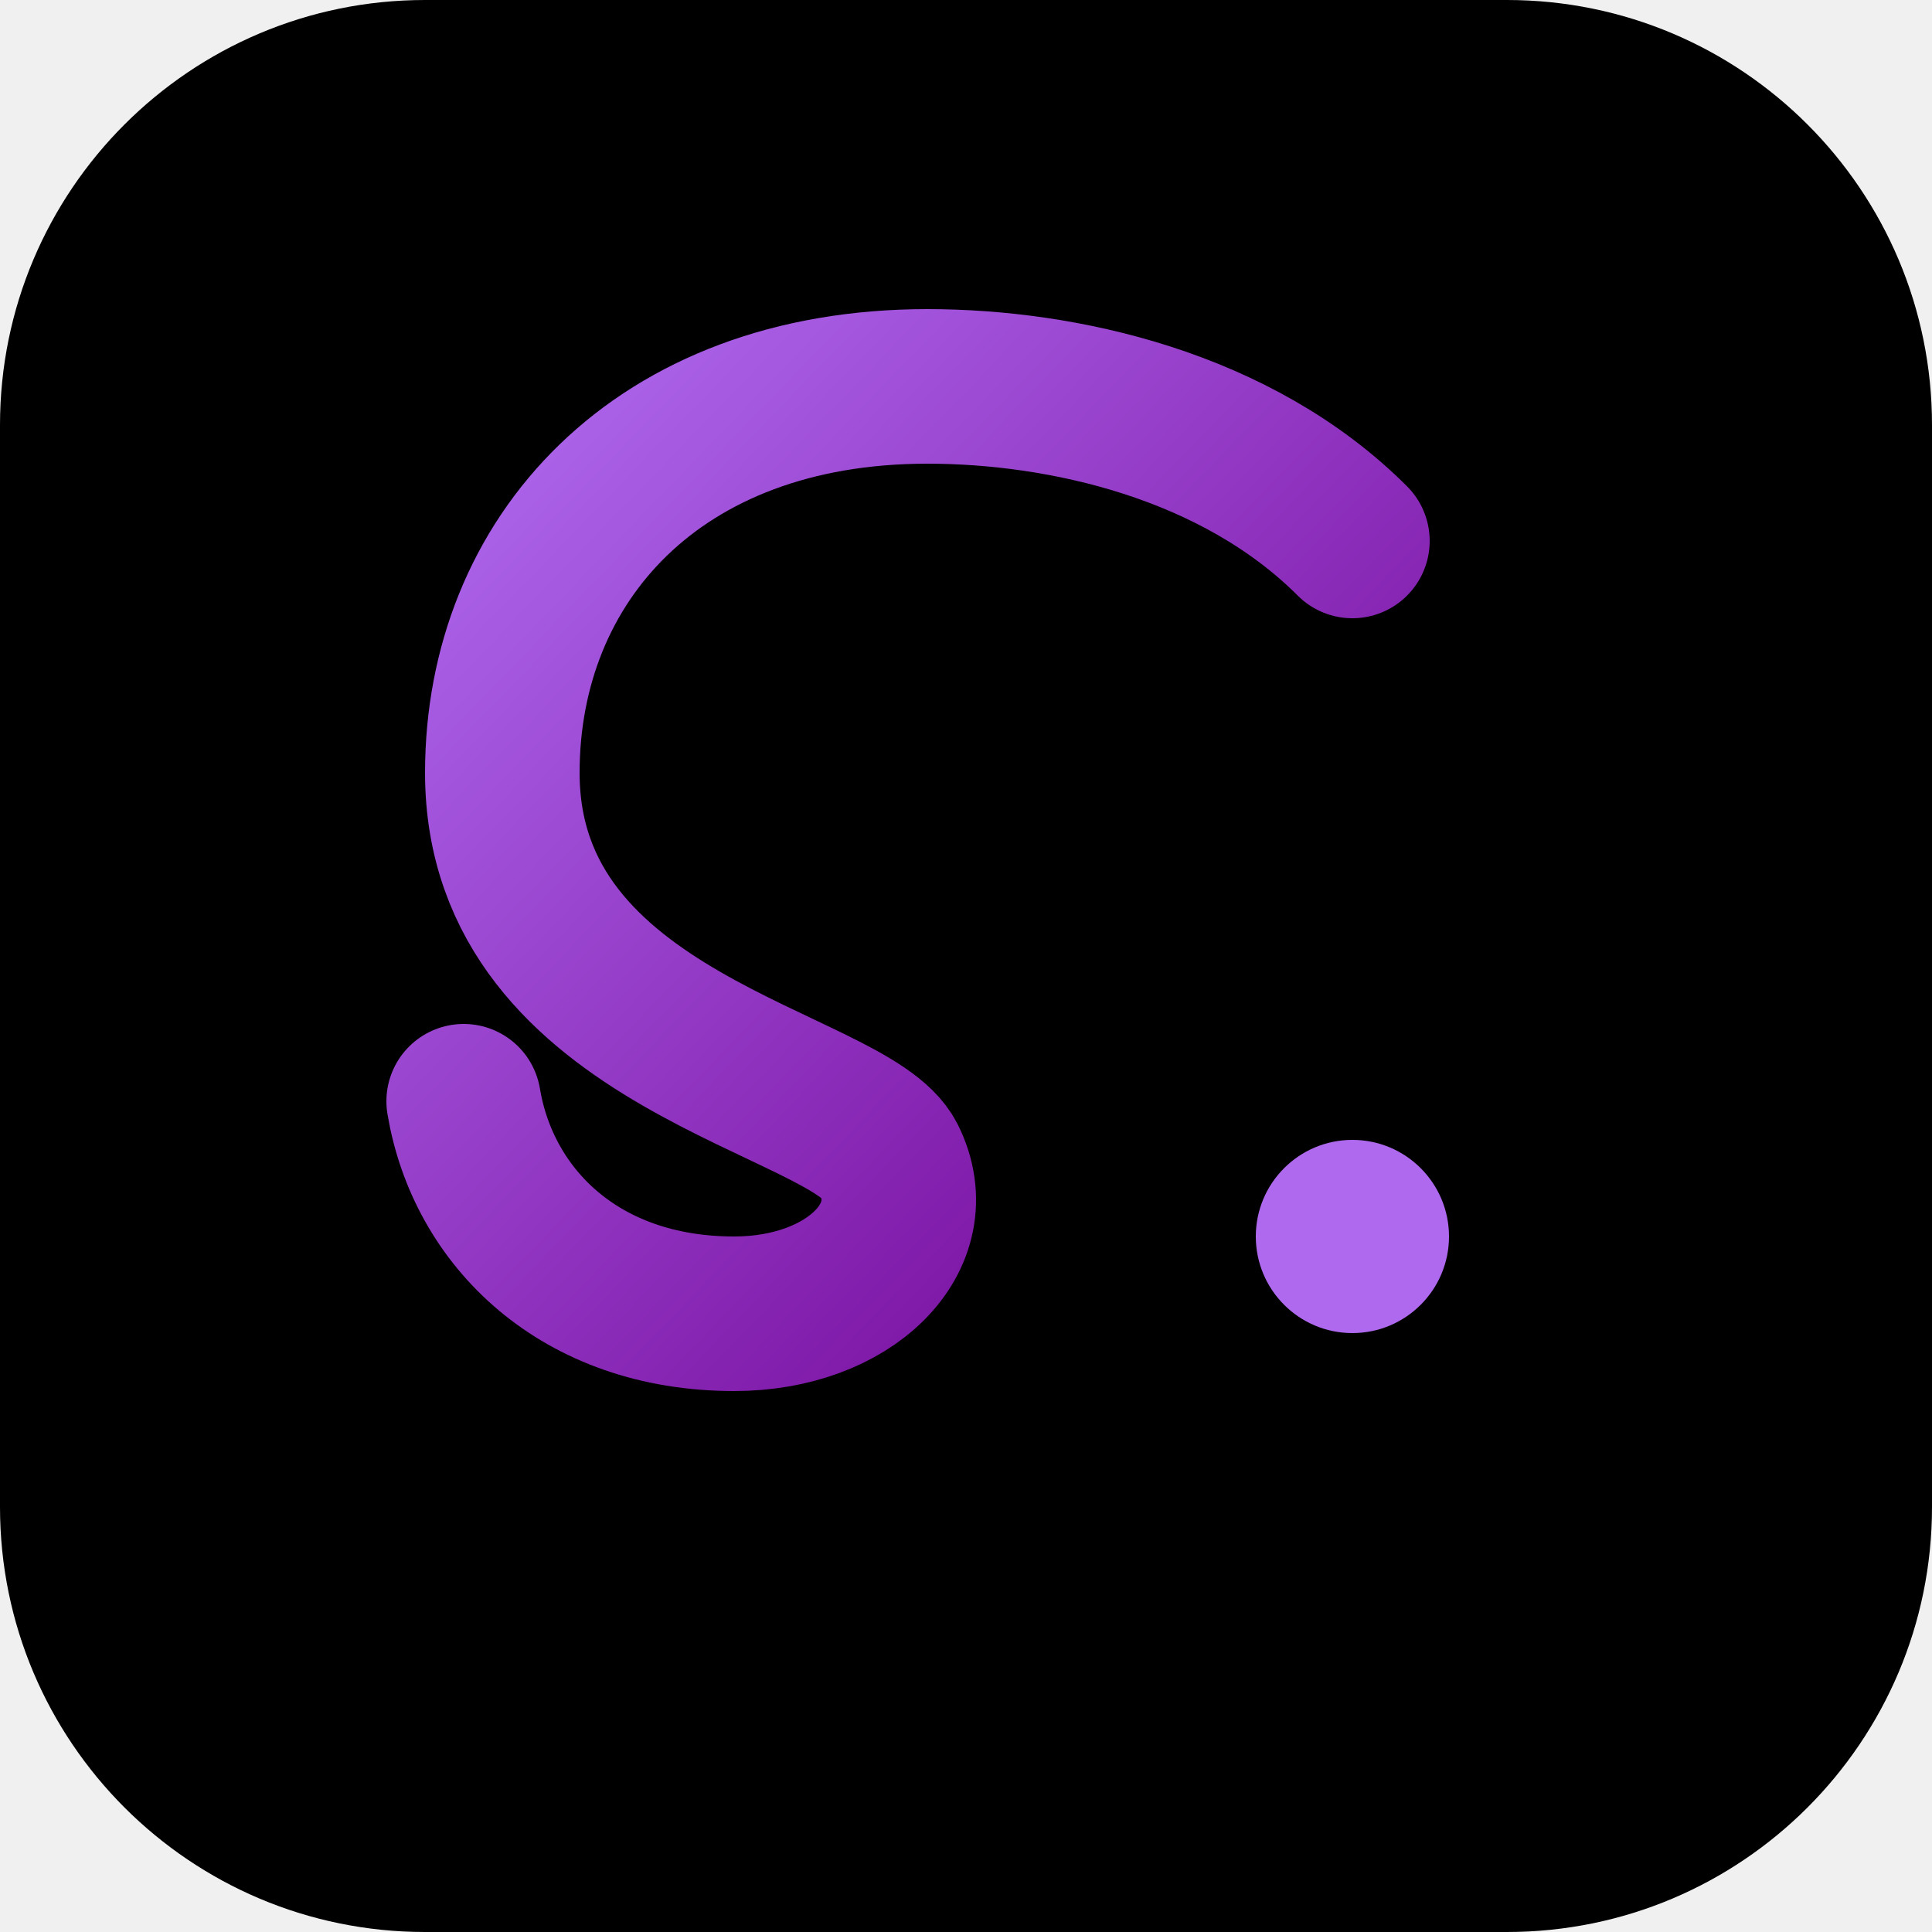
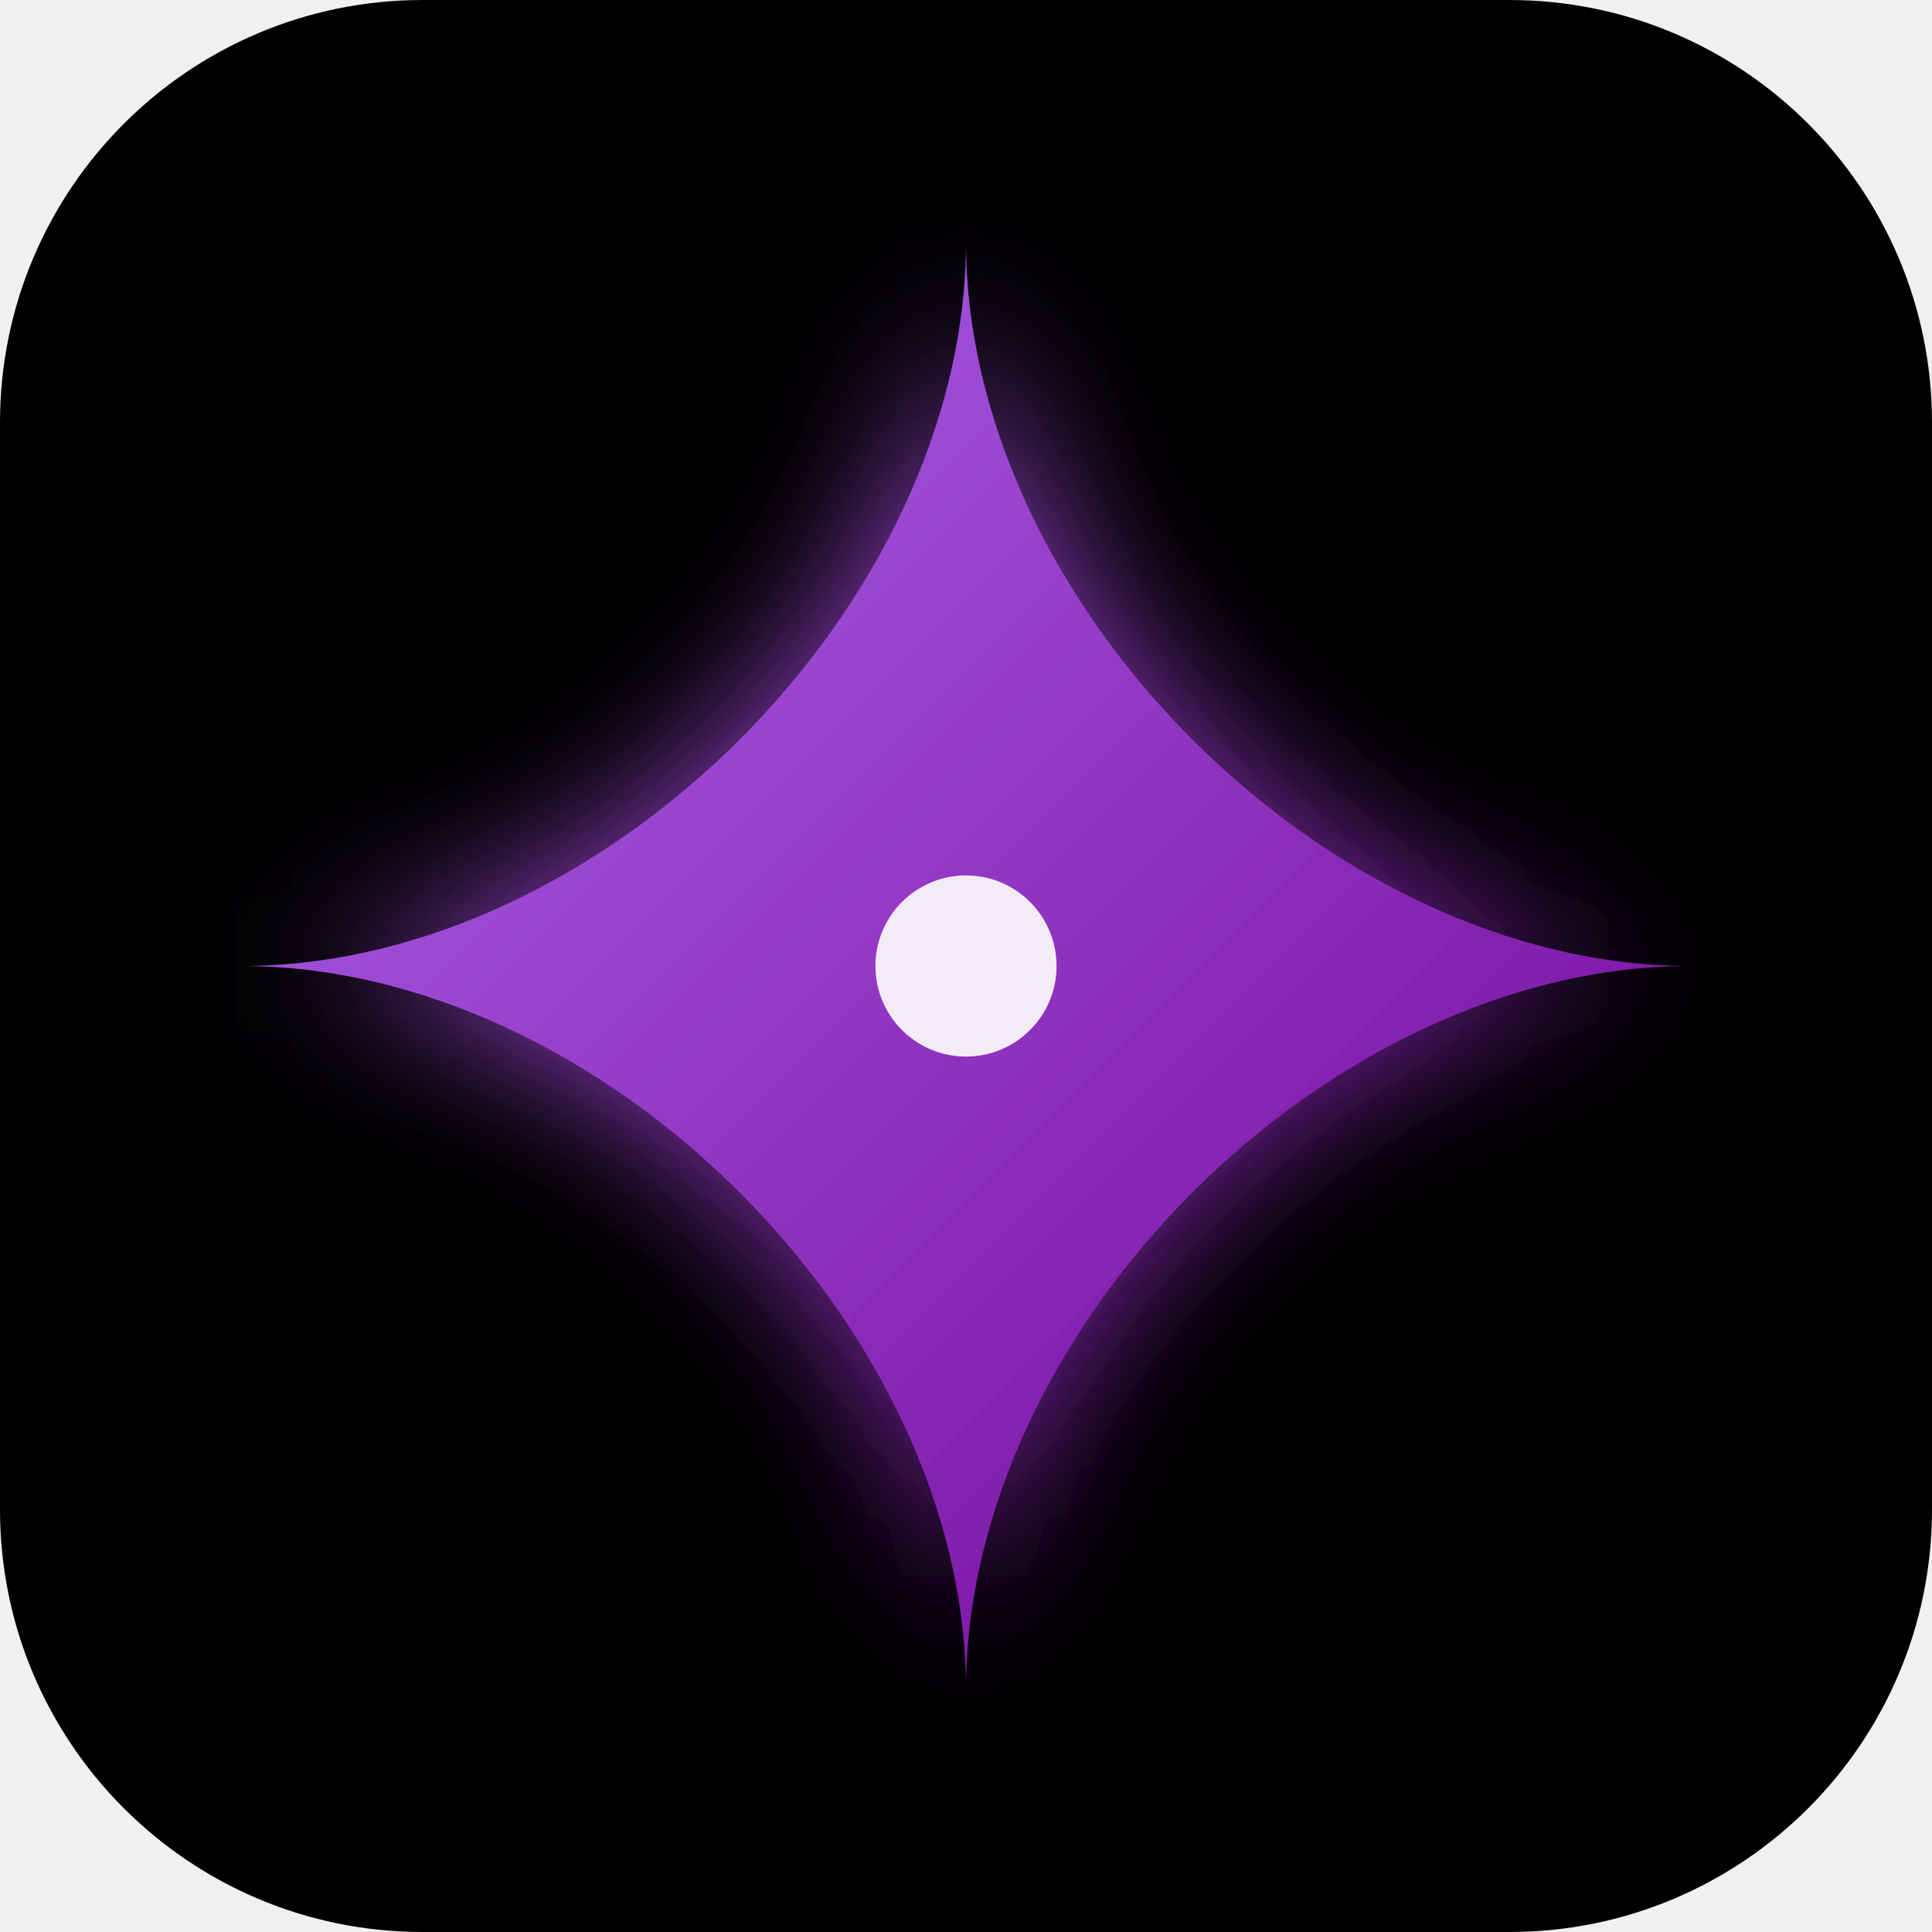
- <svg xmlns="http://www.w3.org/2000/svg" viewBox="0 0 100 100" fill="none">
+ <svg xmlns="http://www.w3.org/2000/svg" viewBox="0 0 64 64" fill="none">
  <defs>
-     <linearGradient id="scubaGrad" x1="0%" y1="0%" x2="100%" y2="100%">
+     <linearGradient id="scubaStarGrad" x1="8" y1="8" x2="56" y2="56" gradientUnits="userSpaceOnUse">
      <stop offset="0%" stop-color="#AF69EF" />
      <stop offset="100%" stop-color="#710193" />
    </linearGradient>
+     <filter id="scubaFaviconGlow" x="-20%" y="-20%" width="140%" height="140%">
+       <feGaussianBlur stdDeviation="2.5" result="blur" />
+       <feComposite in="SourceGraphic" in2="blur" operator="over" />
+     </filter>
  </defs>
-   <rect width="100" height="100" rx="22" fill="#000000" />
-   <path d="M70 28C64 22 55 20 48 20C34 20 26 29 26 40C26 54 44 56 46 60C48 64 44 68 38 68C30 68 25 63 24 57" stroke="url(#scubaGrad)" stroke-width="8" stroke-linecap="round" stroke-linejoin="round" />
-   <circle cx="70" cy="64" r="5" fill="#AF69EF" />
+   <rect width="64" height="64" rx="14" fill="#000000" />
+   <path d="M32 8C32 20 44 32 56 32C44 32 32 44 32 56C32 44 20 32 8 32C20 32 32 20 32 8Z" fill="url(#scubaStarGrad)" filter="url(#scubaFaviconGlow)" />
+   <circle cx="32" cy="32" r="3" fill="#FFFFFF" opacity="0.9" />
</svg>
